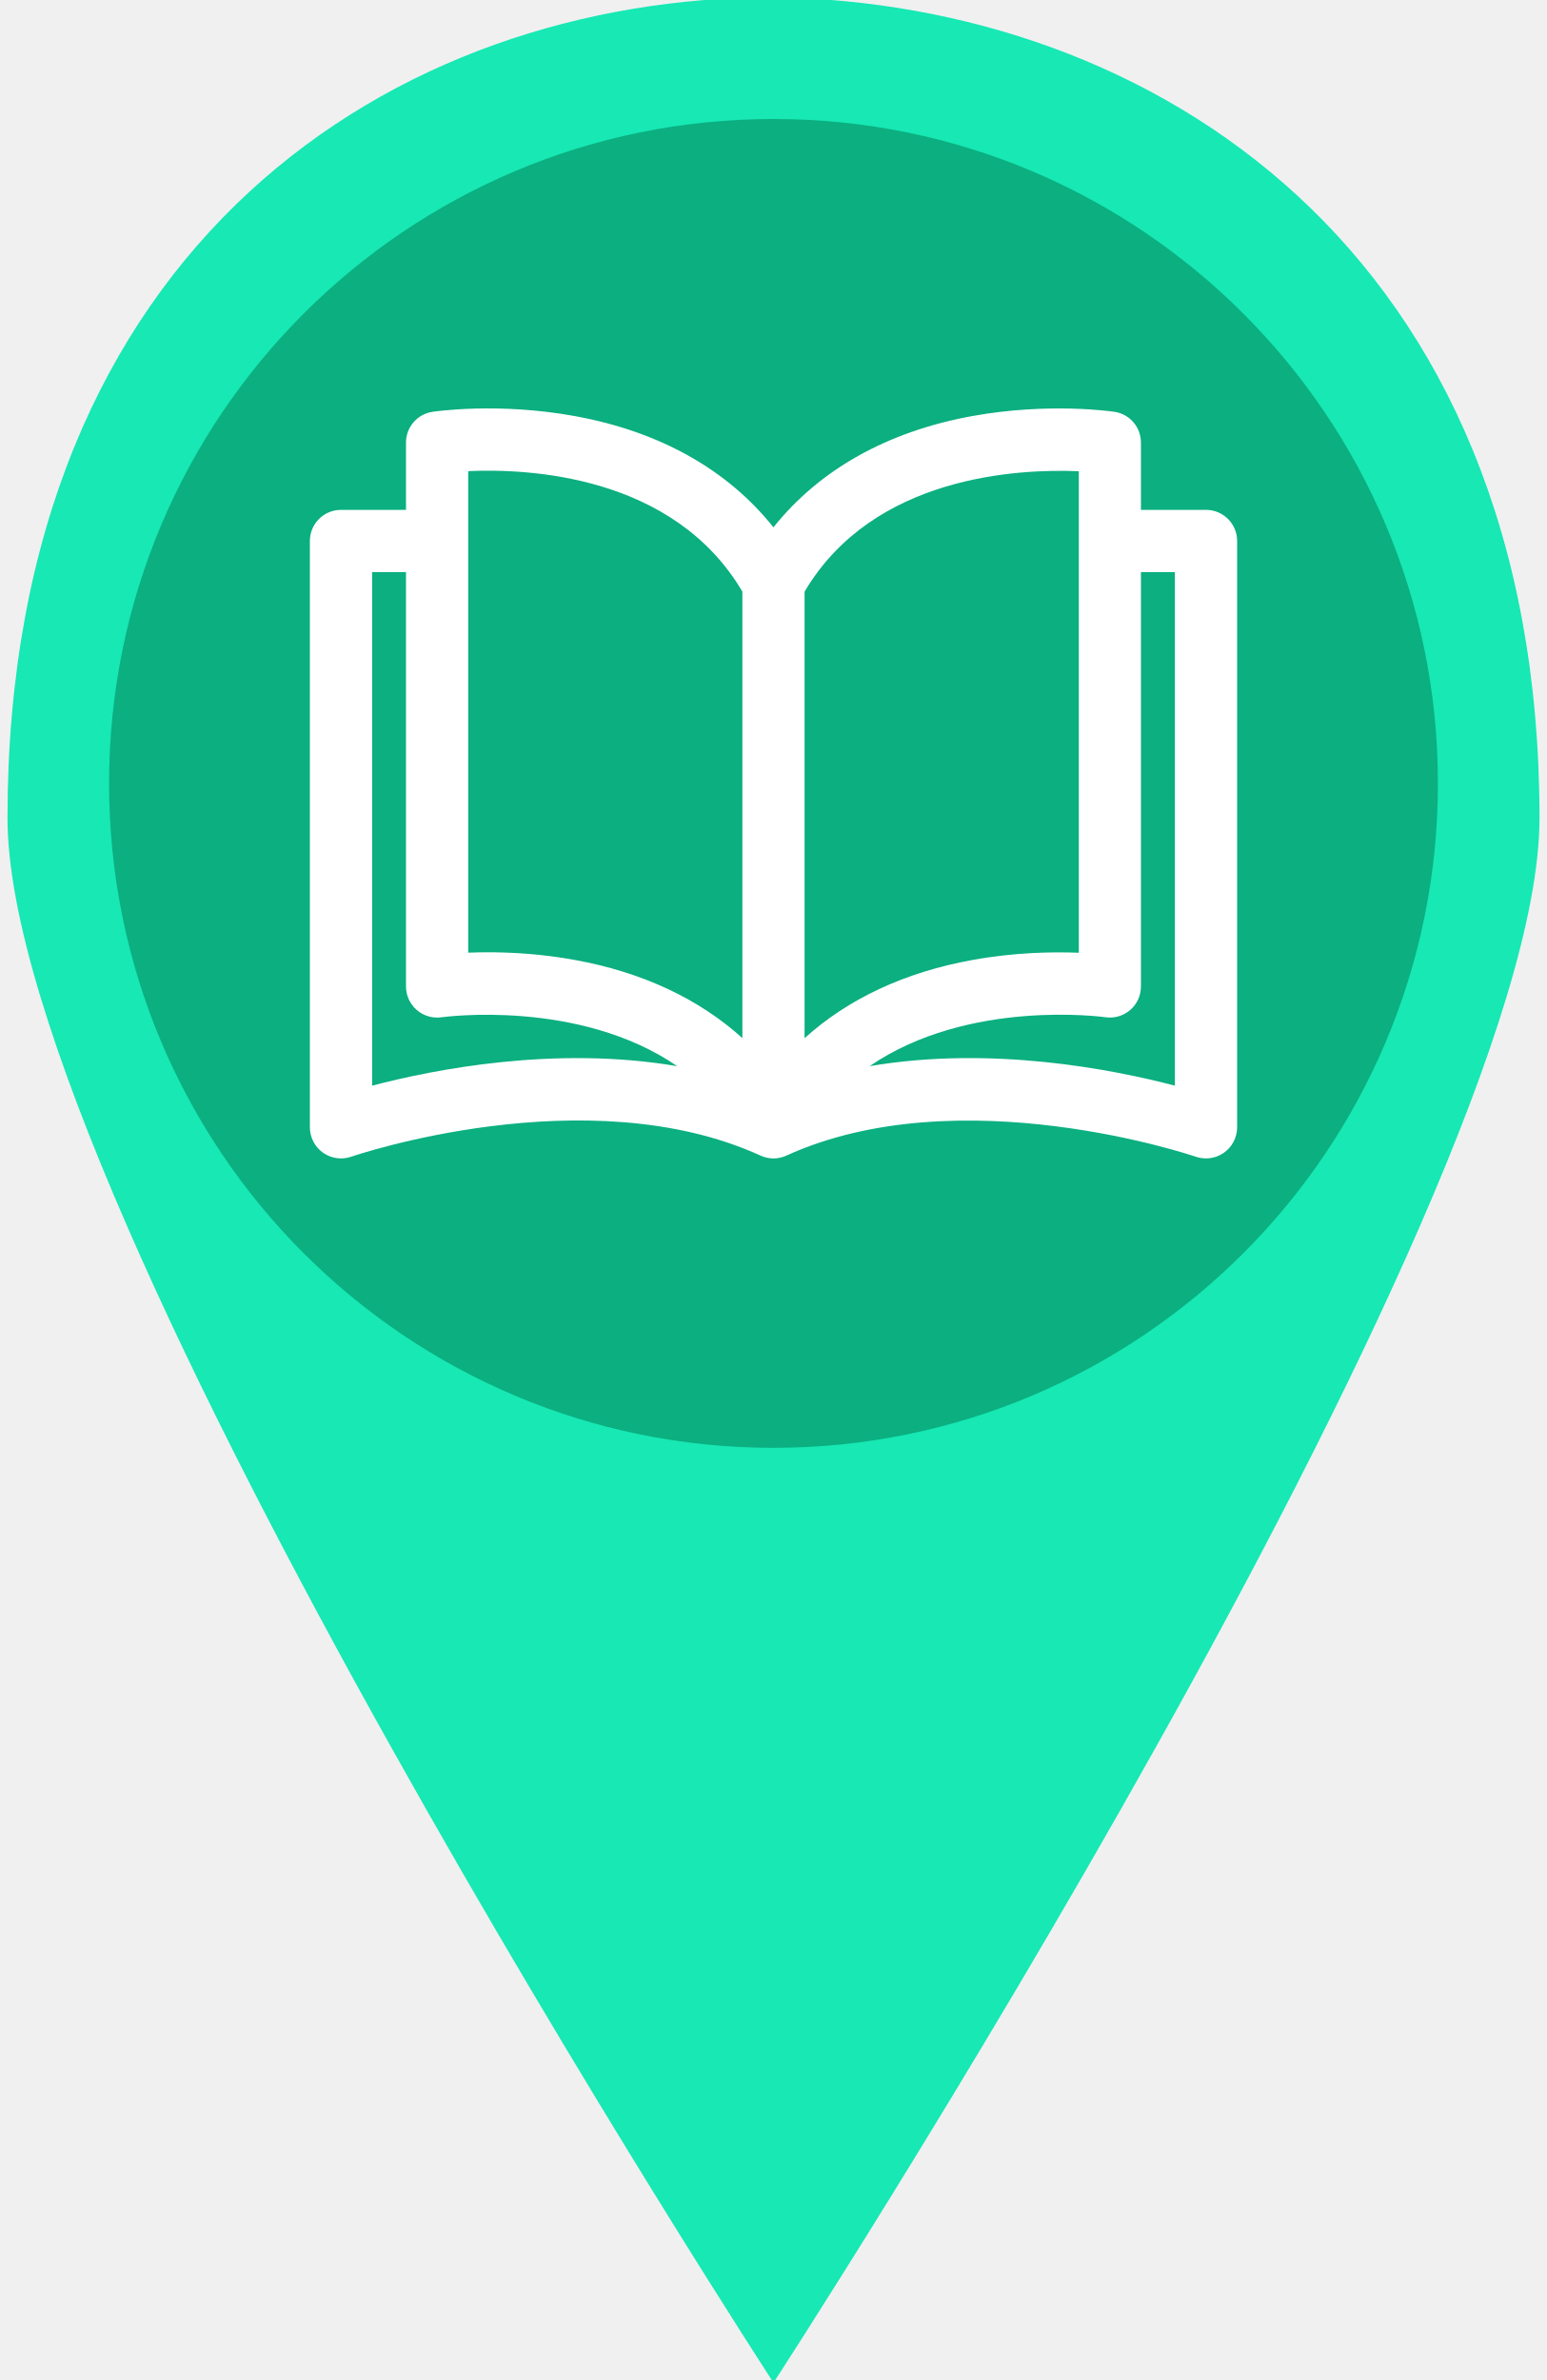
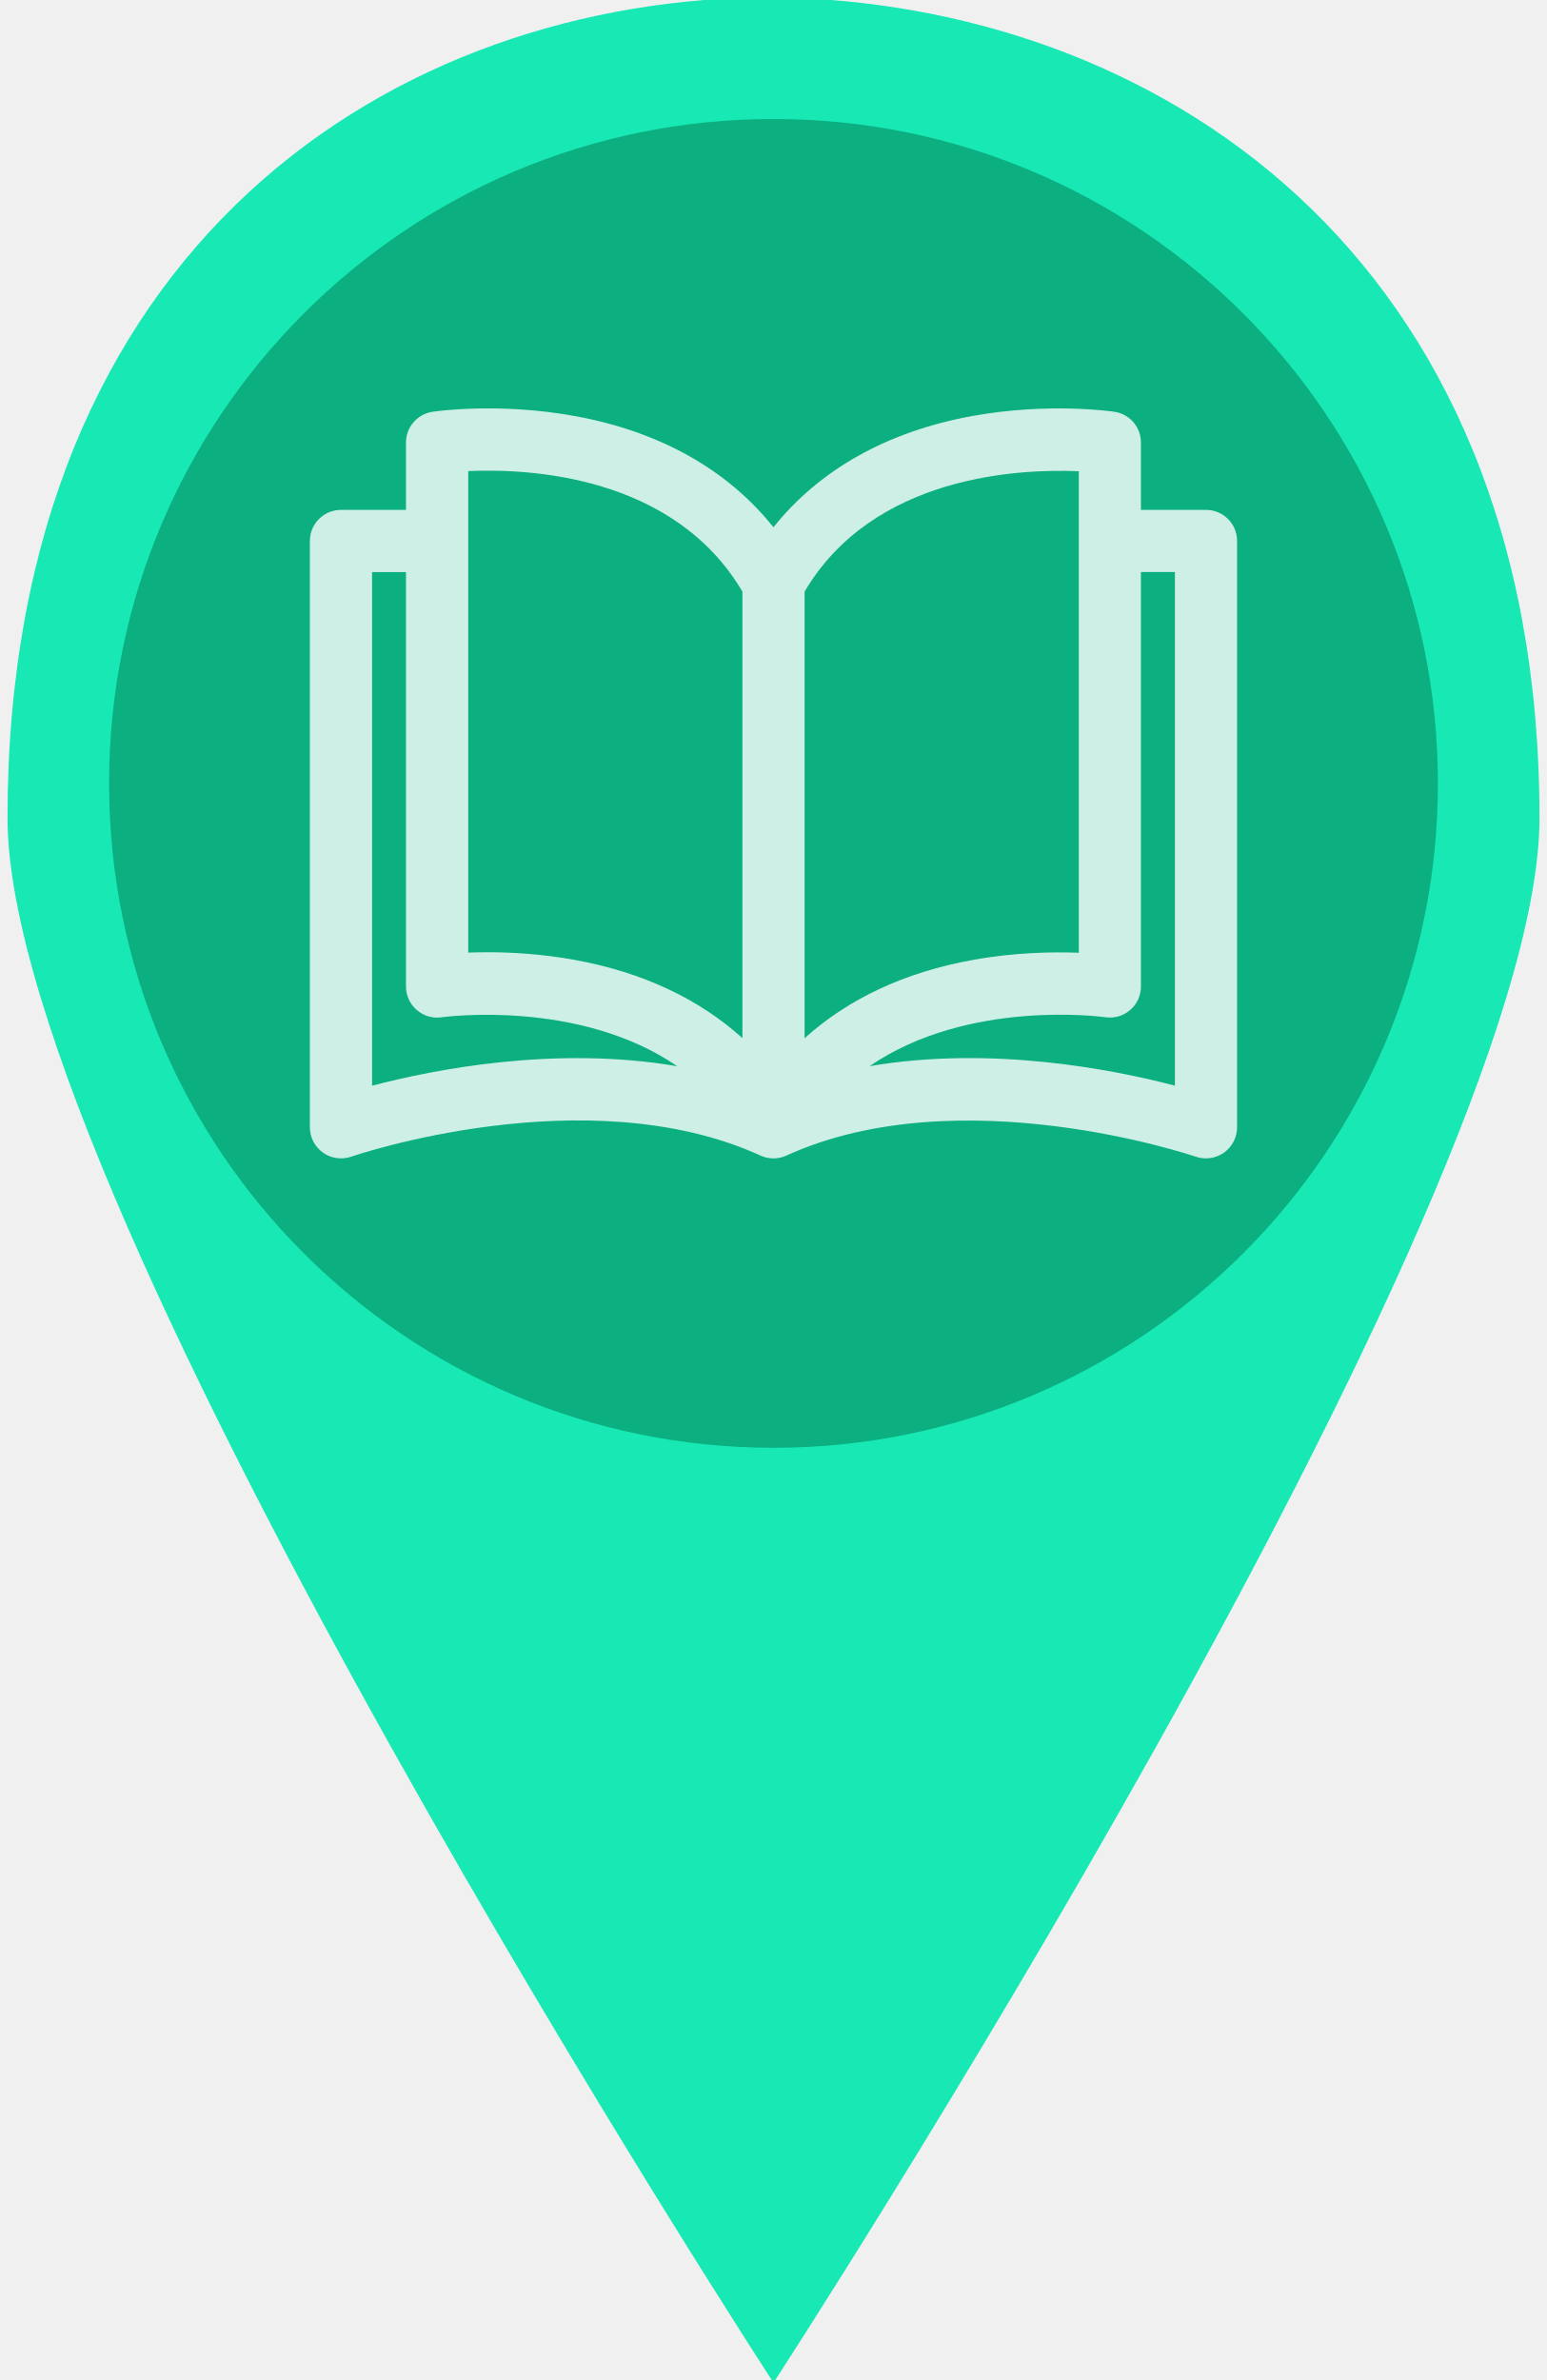
- <svg xmlns="http://www.w3.org/2000/svg" version="1.1" id="Layer_1" x="0px" y="0px" width="32.5px" height="50px" viewBox="0 0 39 60" enable-background="new 0 0 39 60" xml:space="preserve">
+ <svg xmlns="http://www.w3.org/2000/svg" version="1.1" id="Layer_1" x="0px" y="0px" width="32.5px" height="50px" viewBox="0 0 32.5 50" enable-background="new 0 0 32.5 50" xml:space="preserve">
  <g>
-     <path fill="#17E8B4" d="M19.5,60.068L19.5,60.068c0,0,19.311-29.654,19.311-39.447c0-14.346-9.793-20.553-19.311-20.69   c-9.517,0-19.311,6.207-19.311,20.69C0.189,30.414,19.5,60.068,19.5,60.068L19.5,60.068z" />
+     <path fill="#17E8B4" d="M16.25,50.057L16.25,50.057c0,0,16.092-24.711,16.092-32.873c0-11.955-8.16-17.127-16.092-17.242   c-7.931,0-16.092,5.173-16.092,17.242C0.158,25.345,16.25,50.057,16.25,50.057L16.25,50.057z" />
  </g>
-   <circle fill="#0BAF80" cx="19.5" cy="19.75" r="16.75" />
-   <g>
+   <circle fill="#0BAF80" cx="16.25" cy="16.458" r="13.958" />
+   <g opacity="0.8">
    <g>
-       <path fill="#FFFFFF" d="M30.404,12.854h-1.641v-1.697c0-0.388-0.282-0.718-0.667-0.775c-0.067-0.01-1.663-0.242-3.586,0.107    c-2.144,0.39-3.852,1.352-5.011,2.805c-1.159-1.454-2.868-2.416-5.011-2.805c-1.922-0.35-3.519-0.118-3.585-0.107    c-0.384,0.058-0.668,0.387-0.668,0.775v1.697H8.597c-0.434,0-0.785,0.351-0.785,0.784v14.781c0,0.254,0.123,0.493,0.33,0.64    c0.207,0.147,0.473,0.184,0.712,0.102c0.059-0.021,5.937-2.027,10.32-0.028c0.207,0.095,0.444,0.095,0.651,0    c4.371-1.993,10.262,0.008,10.321,0.028c0.083,0.028,0.171,0.042,0.258,0.042c0.16,0,0.318-0.049,0.453-0.144    c0.208-0.147,0.331-0.386,0.331-0.64V13.638C31.188,13.205,30.838,12.854,30.404,12.854z M9.381,27.37V14.422h0.854v10.447    c0,0.228,0.1,0.444,0.272,0.593c0.172,0.149,0.401,0.216,0.627,0.183c0.043-0.005,3.451-0.473,5.941,1.234    C14.008,26.354,10.938,26.96,9.381,27.37z M18.716,26.171c-1.097-0.991-2.525-1.662-4.227-1.971    c-0.819-0.149-1.579-0.193-2.186-0.193c-0.181,0-0.348,0.004-0.499,0.01V11.877l0,0c1.507-0.068,5.175,0.093,6.912,3.038V26.171z     M20.284,14.915c1.731-2.932,5.403-3.1,6.913-3.035v12.139c-0.662-0.026-1.623-0.011-2.687,0.183    c-1.702,0.309-3.13,0.979-4.227,1.971V14.915L20.284,14.915z M21.923,26.878c2.489-1.708,5.898-1.24,5.941-1.234    c0.226,0.034,0.455-0.032,0.628-0.182c0.174-0.148,0.271-0.365,0.271-0.594V14.422h0.856V27.37    C28.062,26.96,24.99,26.354,21.923,26.878z" />
+       <path fill="#FFFFFF" d="M25.337,10.712h-1.368V9.297c0-0.323-0.234-0.598-0.556-0.646c-0.056-0.008-1.386-0.202-2.988,0.089    c-1.786,0.325-3.21,1.127-4.176,2.337c-0.966-1.211-2.39-2.013-4.176-2.337c-1.602-0.292-2.933-0.098-2.987-0.089    C8.766,8.7,8.529,8.974,8.529,9.297v1.415H7.164c-0.361,0-0.654,0.292-0.654,0.653v12.317c0,0.211,0.103,0.411,0.275,0.533    c0.172,0.123,0.394,0.153,0.593,0.085c0.049-0.018,4.947-1.689,8.6-0.023c0.172,0.079,0.37,0.079,0.542,0    c3.642-1.661,8.551,0.007,8.6,0.023c0.07,0.023,0.143,0.035,0.216,0.035c0.134,0,0.265-0.041,0.378-0.12    c0.173-0.123,0.275-0.322,0.275-0.533V11.365C25.99,11.004,25.698,10.712,25.337,10.712z M7.817,22.809v-10.79h0.712v8.706    c0,0.19,0.083,0.37,0.227,0.494s0.334,0.18,0.522,0.152c0.036-0.004,2.876-0.394,4.951,1.029    C11.673,21.962,9.115,22.467,7.817,22.809z M15.597,21.809c-0.914-0.826-2.104-1.385-3.522-1.643    c-0.683-0.124-1.316-0.161-1.822-0.161c-0.151,0-0.29,0.003-0.416,0.008V9.897l0,0c1.255-0.057,4.312,0.078,5.76,2.532V21.809z     M16.903,12.429c1.442-2.443,4.503-2.583,5.761-2.529v10.116c-0.552-0.021-1.353-0.009-2.239,0.153    c-1.418,0.257-2.608,0.816-3.522,1.643L16.903,12.429L16.903,12.429z M18.27,22.398c2.074-1.423,4.914-1.033,4.951-1.028    c0.188,0.028,0.379-0.027,0.522-0.152c0.146-0.123,0.226-0.304,0.226-0.495v-8.705h0.714v10.79    C23.385,22.467,20.825,21.962,18.27,22.398z" />
    </g>
  </g>
</svg>
